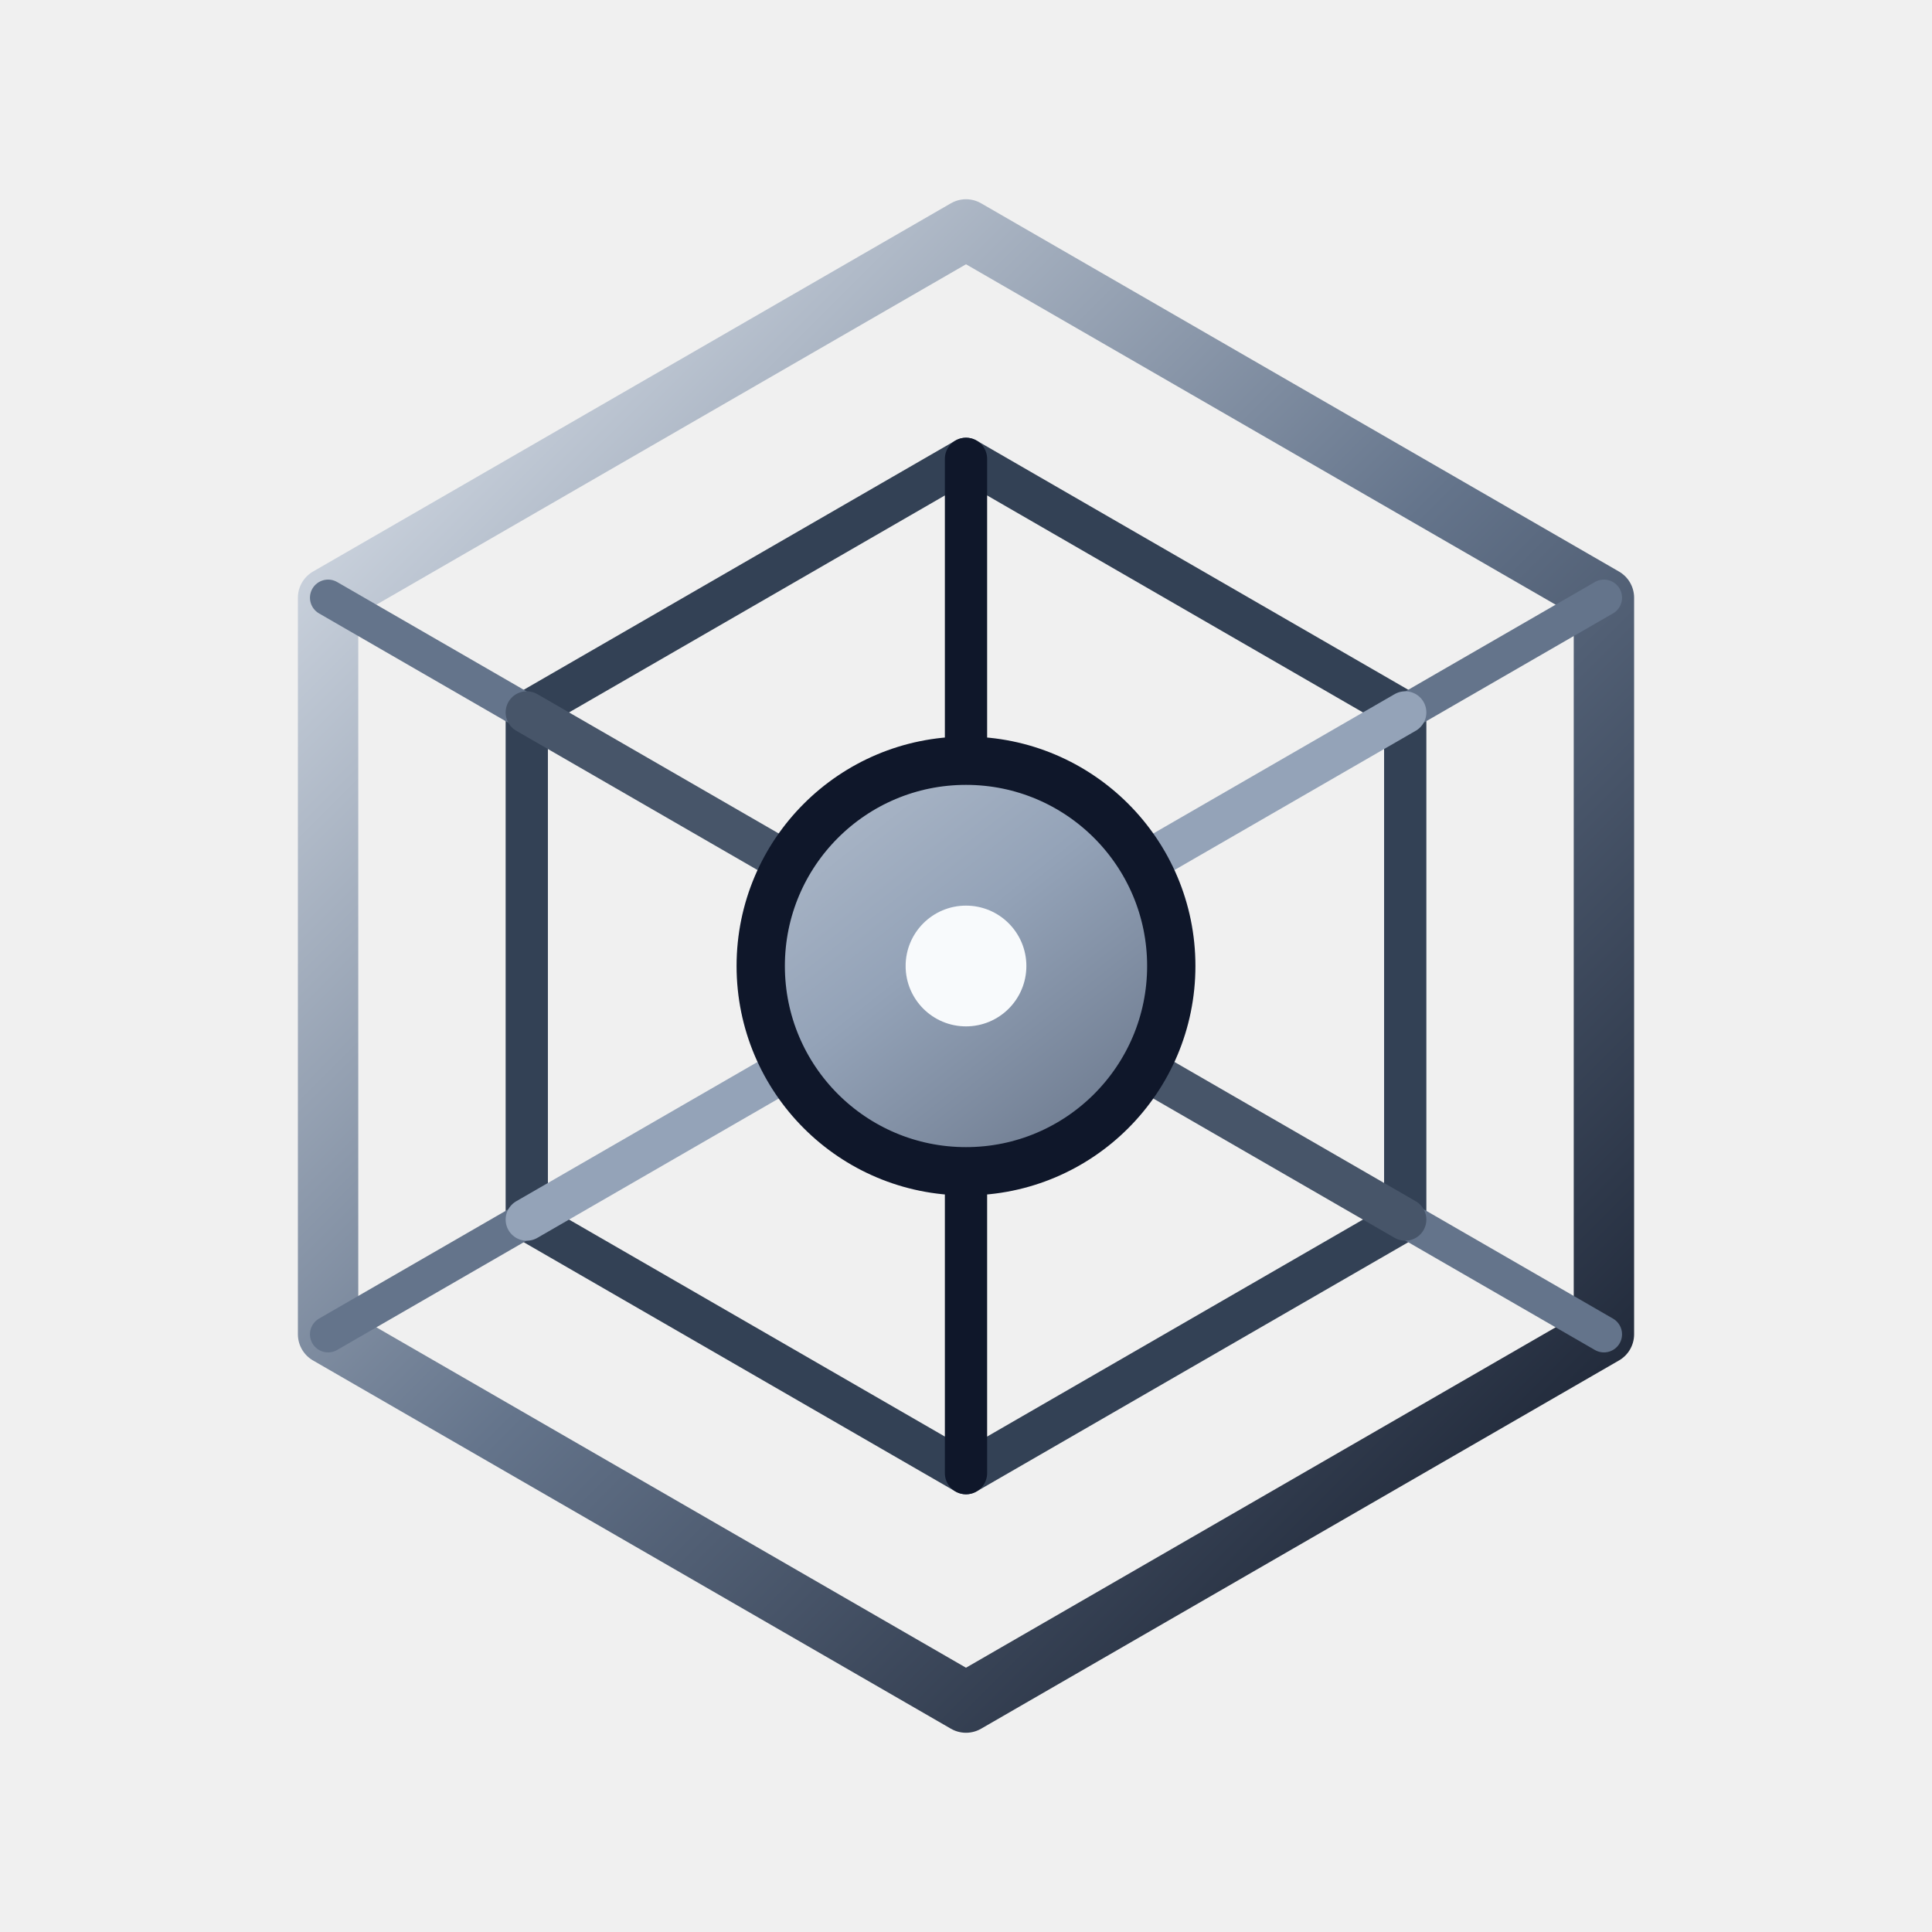
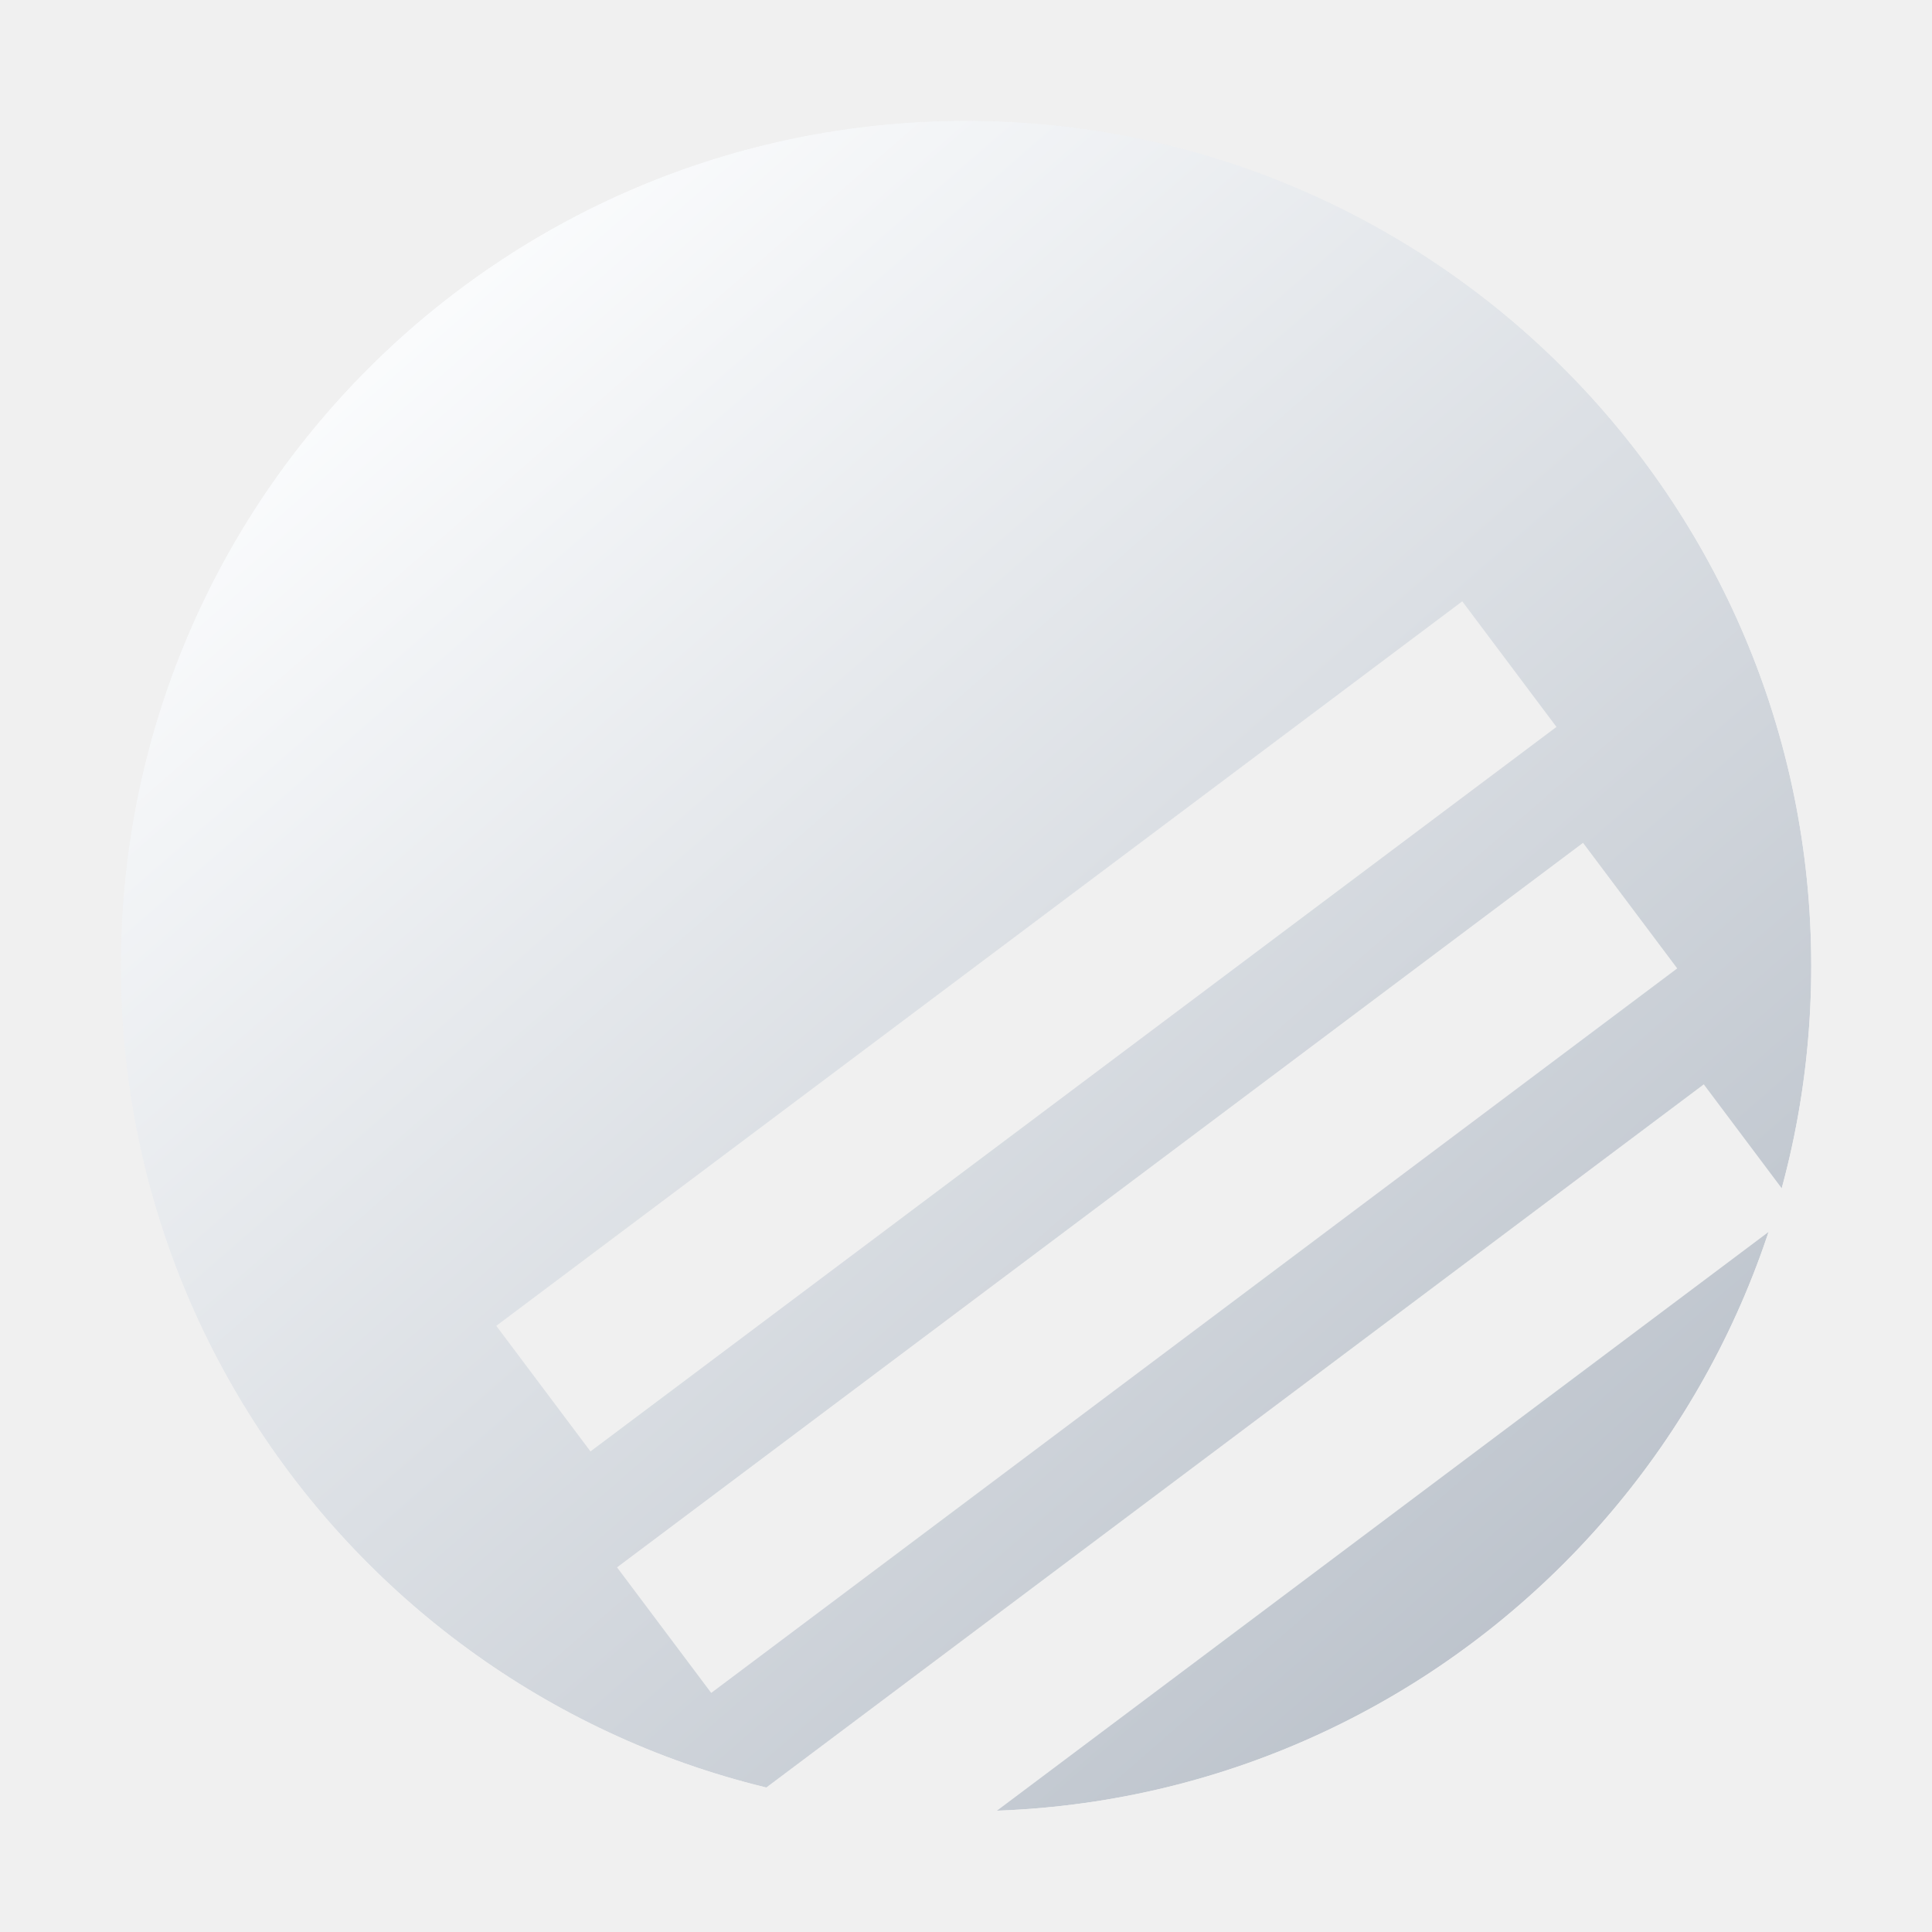
- <svg xmlns="http://www.w3.org/2000/svg" width="512" height="512" viewBox="0 0 320 320" fill="none" role="img" aria-labelledby="title desc">
+ <svg xmlns="http://www.w3.org/2000/svg" viewBox="0 0 64 64" fill="none" role="img" aria-label="Exior">
  <defs>
-     <linearGradient id="core" x1="72" y1="48" x2="248" y2="272" gradientUnits="userSpaceOnUse">
-       <stop offset="0" stop-color="#F8FAFC" />
-       <stop offset="0.48" stop-color="#94A3B8" />
-       <stop offset="1" stop-color="#0F172A" />
+     <linearGradient id="g" x1="12" y1="10" x2="52" y2="56" gradientUnits="userSpaceOnUse">
+       <stop offset="0" stop-color="#FCFDFE" />
+       <stop offset="1" stop-color="#BAC1CA" />
    </linearGradient>
-     <linearGradient id="stroke" x1="50" y1="50" x2="270" y2="270" gradientUnits="userSpaceOnUse">
-       <stop offset="0" stop-color="#E2E8F0" />
-       <stop offset="0.5" stop-color="#64748B" />
-       <stop offset="1" stop-color="#111827" />
-     </linearGradient>
+     <mask id="m">
+       <circle cx="32" cy="32" r="28" fill="white" />
+       <g stroke="#000" stroke-width="5.2" stroke-linecap="butt">
+         <line x1="18" y1="46" x2="50" y2="22" />
+         <line x1="22" y1="54" x2="54" y2="30" />
+         <line x1="26" y1="62" x2="58" y2="38" />
+       </g>
+     </mask>
  </defs>
-   <path d="M160 38L265.66 99V221L160 282L54.34 221V99L160 38Z" stroke="url(#stroke)" stroke-width="10" stroke-linejoin="round" />
-   <path d="M160 76L232.75 118V202L160 244L87.25 202V118L160 76Z" stroke="#334155" stroke-width="7" stroke-linejoin="round" />
-   <path d="M54.34 99L87.25 118M265.66 99L232.75 118M265.66 221L232.75 202M54.34 221L87.25 202" stroke="#64748B" stroke-width="6" stroke-linecap="round" />
-   <path d="M160 76V244" stroke="#0F172A" stroke-width="7" stroke-linecap="round" />
-   <path d="M87.25 118L232.75 202" stroke="#475569" stroke-width="7" stroke-linecap="round" />
-   <path d="M232.75 118L87.25 202" stroke="#94A3B8" stroke-width="7" stroke-linecap="round" />
-   <circle cx="160" cy="160" r="34" fill="url(#core)" stroke="#0F172A" stroke-width="8" />
-   <circle cx="160" cy="160" r="10" fill="#F8FAFC" />
+   <circle cx="32" cy="32" r="28" fill="url(#g)" mask="url(#m)" />
</svg>
